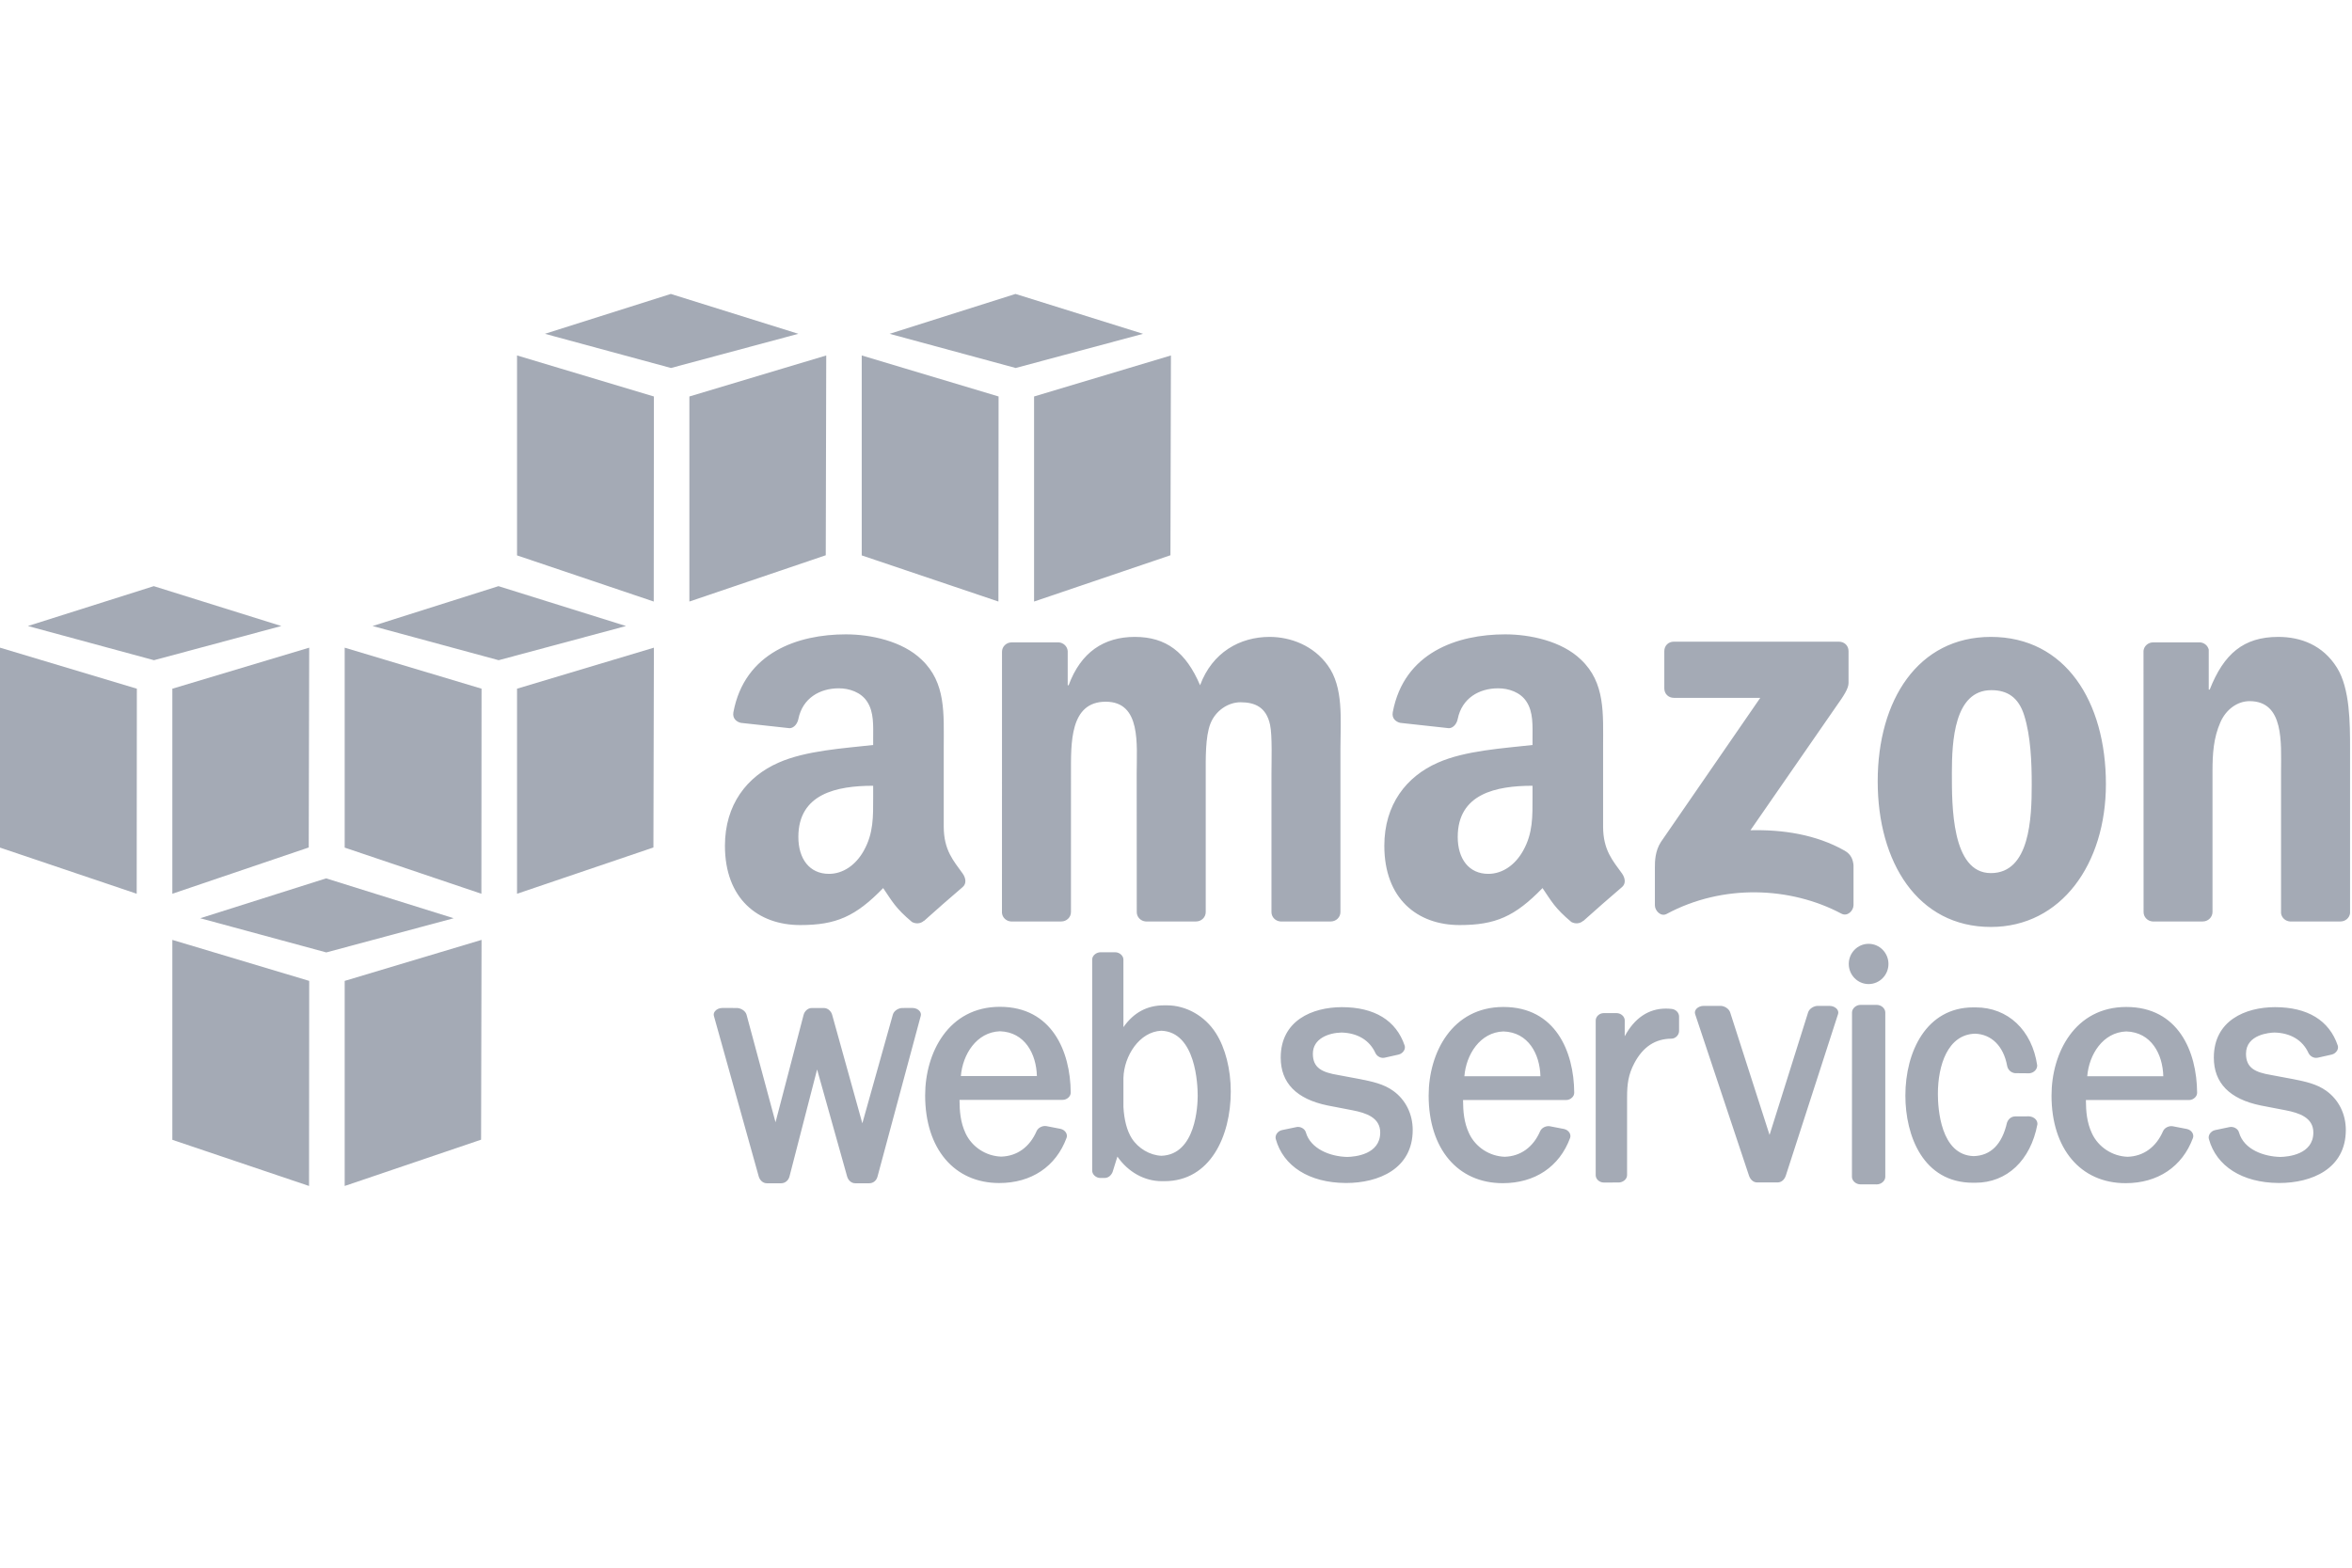
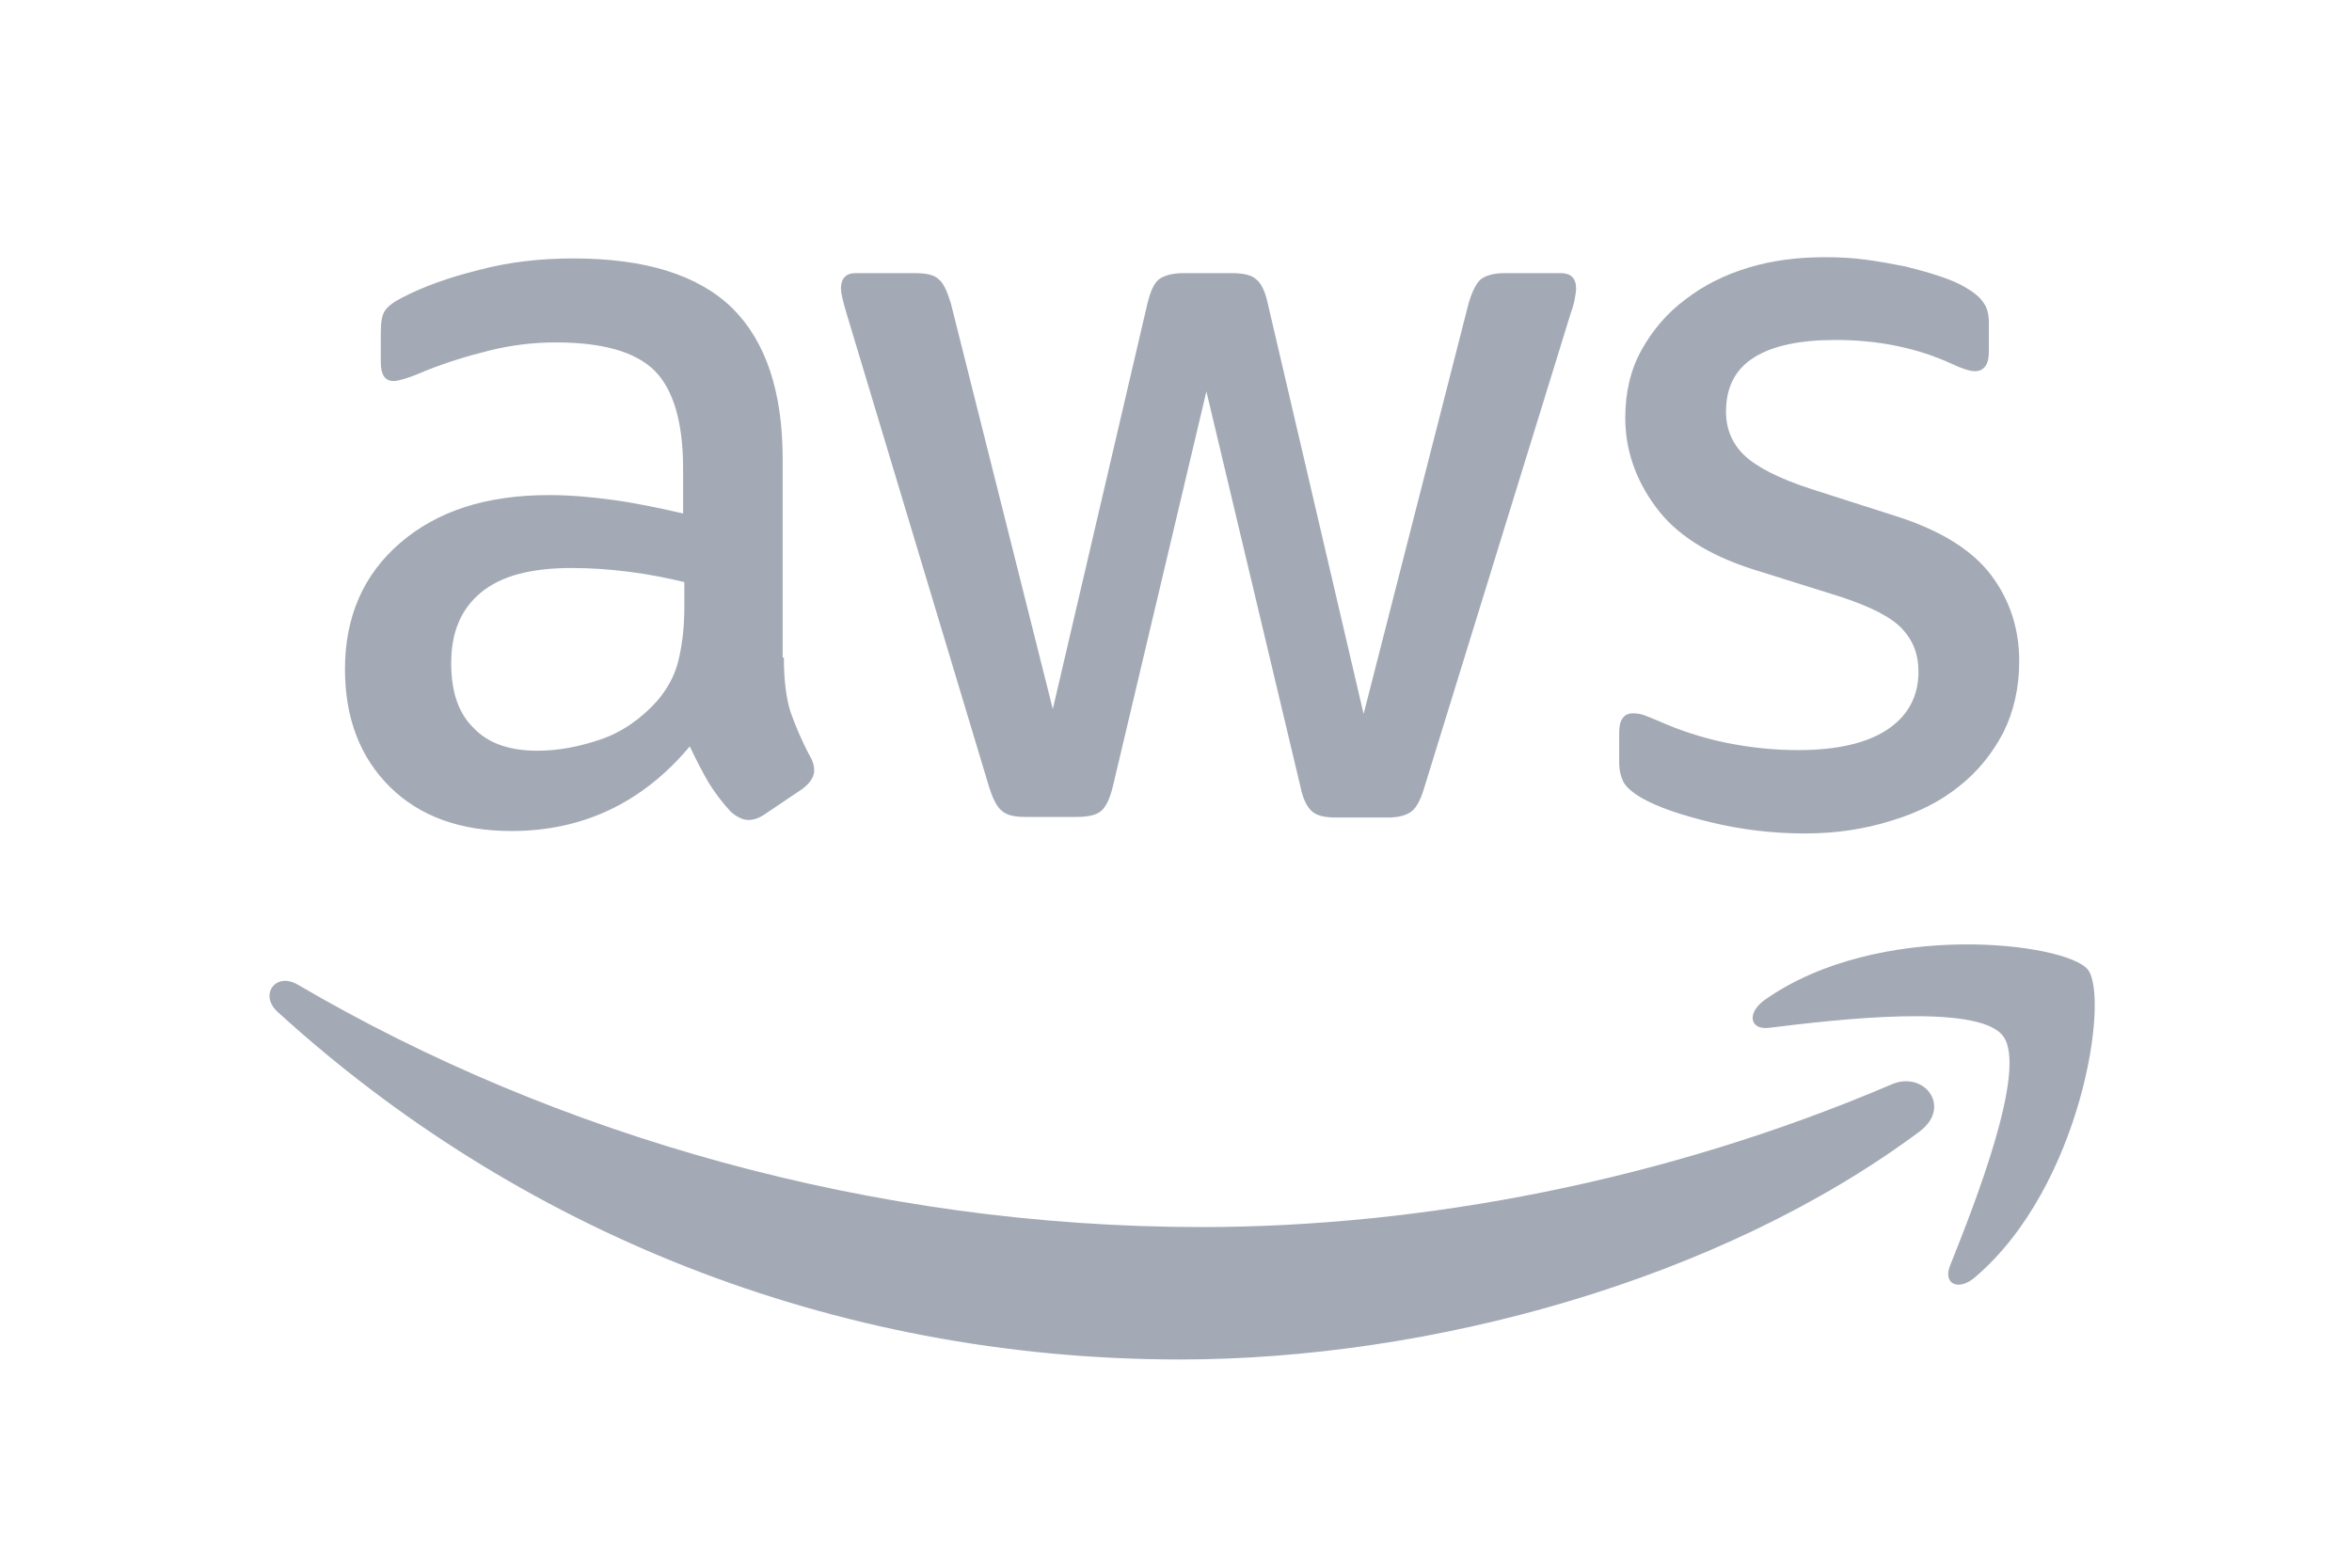
<svg xmlns="http://www.w3.org/2000/svg" width="192px" height="128px" viewBox="0 0 192 128" version="1.1">
-   <defs />
-   <g id="Symbols" stroke="none" stroke-width="1" fill="none" fill-rule="evenodd">
-     <g id="Provider/AWS/aws-128-disabled" fill="#A4AAB5">
-       <path d="M53.366,49.115 L42.207,45.347 L42.207,29.023 L53.379,32.372 L53.366,49.115 Z M56.276,32.372 L67.448,29.023 L67.409,45.336 L56.276,49.115 L56.276,32.372 Z M65.172,27.255 L54.775,30.046 L44.483,27.255 L54.76,24 L65.172,27.255 Z M81.504,49.115 L70.345,45.347 L70.345,29.023 L81.517,32.372 L81.504,49.115 Z M84.414,32.372 L95.586,29.023 L95.547,45.336 L84.414,49.115 L84.414,32.372 Z M93.31,27.255 L82.913,30.046 L72.621,27.255 L82.898,24 L93.31,27.255 Z M11.172,56.231 L11.159,72.974 L0,69.206 L0,52.882 L11.172,56.231 Z M14.069,56.231 L25.241,52.882 L25.203,69.195 L14.069,72.974 L14.069,56.231 Z M22.966,51.114 L12.568,53.905 L2.276,51.114 L12.553,47.859 L22.966,51.114 Z M39.297,72.974 L28.138,69.206 L28.138,52.882 L39.31,56.231 L39.297,72.974 Z M42.207,56.231 L53.379,52.882 L53.34,69.195 L42.207,72.974 L42.207,56.231 Z M51.103,51.114 L40.706,53.905 L30.414,51.114 L40.691,47.859 L51.103,51.114 Z M25.228,96.833 L14.069,93.065 L14.069,76.741 L25.241,80.089 L25.228,96.833 Z M28.138,80.089 L39.31,76.741 L39.272,93.054 L28.138,96.833 L28.138,80.089 Z M37.034,74.973 L26.637,77.764 L16.345,74.973 L26.622,71.718 L37.034,74.973 Z" id="Combined-Shape" />
-       <path d="M74.486,82.299 C74.736,82.299 74.968,82.407 75.091,82.581 C75.175,82.699 75.199,82.839 75.158,82.965 L71.637,96.055 C71.557,96.386 71.287,96.612 70.965,96.612 L69.81,96.612 C69.463,96.612 69.226,96.324 69.152,96.056 L66.702,87.32 L64.451,96.046 C64.37,96.378 64.092,96.612 63.775,96.612 L62.6,96.612 C62.255,96.612 62.019,96.335 61.938,96.059 L58.281,82.96 C58.241,82.842 58.265,82.706 58.35,82.586 C58.476,82.41 58.71,82.3 58.963,82.3 L60.144,82.302 C60.453,82.302 60.846,82.518 60.94,82.84 L63.308,91.631 L65.599,82.867 C65.67,82.587 65.925,82.302 66.275,82.302 L67.247,82.302 C67.599,82.302 67.858,82.583 67.932,82.861 L70.395,91.718 L72.886,82.842 C72.98,82.508 73.364,82.302 73.665,82.302 L74.486,82.299 Z M81.623,82.205 L81.623,82.205 C85.856,82.205 87.385,85.823 87.406,89.209 C87.407,89.346 87.349,89.482 87.241,89.592 C87.112,89.724 86.929,89.803 86.752,89.803 L78.327,89.806 C78.334,90.721 78.397,91.62 78.822,92.533 C79.345,93.65 80.488,94.397 81.732,94.436 C83.025,94.398 84.056,93.658 84.621,92.353 C84.739,92.082 85.097,91.895 85.41,91.944 L86.573,92.169 C86.771,92.213 86.938,92.333 87.026,92.491 C87.099,92.622 87.113,92.768 87.067,92.902 C86.201,95.25 84.197,96.593 81.568,96.593 C77.895,96.593 75.522,93.785 75.522,89.438 C75.522,85.954 77.431,82.205 81.623,82.205 Z M84.644,87.861 C84.599,86.054 83.666,84.269 81.628,84.202 C79.712,84.272 78.581,86.099 78.438,87.861 L84.644,87.861 Z M95.256,82.084 L95.256,82.084 C96.833,82.084 98.367,82.955 99.258,84.358 C100.029,85.569 100.471,87.304 100.471,89.118 C100.471,92.764 98.797,96.442 95.059,96.442 L94.842,96.442 C93.422,96.442 92.096,95.699 91.216,94.434 L90.837,95.651 C90.756,95.905 90.517,96.179 90.181,96.179 L89.825,96.181 C89.476,96.181 89.159,95.897 89.158,95.584 L89.158,78.345 C89.159,78.006 89.513,77.752 89.829,77.752 L91.041,77.752 C91.391,77.752 91.707,78.035 91.707,78.345 L91.708,83.867 C92.548,82.669 93.642,82.084 95.033,82.084 L95.256,82.084 Z M97.771,89.458 C97.771,88.593 97.628,84.271 94.806,84.158 C93.01,84.235 91.754,86.216 91.708,88.021 L91.708,90.377 C91.767,91.449 91.996,92.315 92.388,92.942 C92.92,93.771 93.873,94.331 94.815,94.368 C97.628,94.265 97.771,90.26 97.771,89.458 Z M113.737,89.07 C114.745,89.797 115.323,90.959 115.323,92.259 C115.323,95.452 112.515,96.59 109.888,96.59 L109.822,96.589 C106.88,96.567 104.758,95.226 104.145,93.002 C104.108,92.867 104.131,92.718 104.211,92.586 C104.306,92.427 104.469,92.31 104.648,92.272 L105.836,92.024 C106.157,91.956 106.524,92.165 106.601,92.459 C106.987,93.8 108.575,94.432 109.978,94.463 C110.603,94.45 112.671,94.267 112.671,92.469 C112.671,91.255 111.528,90.87 110.41,90.653 L108.373,90.26 C105.834,89.737 104.548,88.422 104.548,86.352 C104.548,83.323 107.125,82.238 109.536,82.233 C112.204,82.233 113.968,83.315 114.663,85.362 C114.707,85.492 114.691,85.636 114.617,85.769 C114.525,85.936 114.352,86.065 114.166,86.106 L113.031,86.36 C112.988,86.369 112.942,86.374 112.897,86.374 C112.636,86.374 112.385,86.21 112.272,85.965 C111.795,84.928 110.812,84.338 109.505,84.305 C108.435,84.334 107.173,84.805 107.173,86.037 C107.173,87.202 107.929,87.557 109.234,87.774 L111.054,88.115 C112.002,88.307 112.95,88.498 113.737,89.07 Z M122.727,82.218 L122.727,82.218 C126.96,82.218 128.489,85.836 128.508,89.222 C128.509,89.359 128.451,89.495 128.342,89.605 C128.213,89.737 128.032,89.815 127.856,89.815 L119.432,89.817 C119.438,90.734 119.501,91.634 119.927,92.545 C120.449,93.661 121.591,94.409 122.836,94.449 C124.128,94.409 125.159,93.669 125.725,92.365 C125.859,92.054 126.239,91.911 126.512,91.956 L127.677,92.181 C127.874,92.224 128.042,92.344 128.13,92.502 C128.203,92.633 128.217,92.779 128.171,92.914 C127.305,95.261 125.301,96.605 122.672,96.605 C118.998,96.605 116.624,93.796 116.624,89.45 C116.624,85.967 118.534,82.218 122.727,82.218 Z M125.749,87.874 C125.702,86.066 124.768,84.281 122.73,84.216 C120.814,84.283 119.683,86.11 119.541,87.874 L125.749,87.874 Z M136.464,82.377 C136.802,82.414 137.067,82.686 137.067,82.995 L137.067,84.177 C137.067,84.51 136.775,84.804 136.442,84.806 C135.115,84.817 134.125,85.471 133.416,86.805 C132.92,87.741 132.823,88.533 132.823,89.584 L132.822,95.955 C132.82,96.297 132.46,96.55 132.141,96.55 L130.913,96.551 C130.565,96.551 130.261,96.272 130.261,95.955 L130.262,83.317 C130.265,82.998 130.569,82.72 130.914,82.72 L131.967,82.72 C132.32,82.72 132.63,82.997 132.632,83.312 L132.629,84.613 C133.426,83.127 134.574,82.35 135.988,82.35 C136.141,82.35 136.3,82.359 136.464,82.377 Z M149.354,82.129 C149.608,82.129 149.853,82.245 149.98,82.423 C150.064,82.542 150.087,82.677 150.044,82.802 L145.784,95.977 C145.668,96.332 145.416,96.544 145.109,96.544 L143.433,96.544 C143.079,96.544 142.855,96.239 142.771,95.979 L138.378,82.798 C138.337,82.673 138.36,82.538 138.444,82.42 C138.57,82.243 138.816,82.128 139.07,82.128 L140.454,82.129 C140.76,82.129 141.15,82.352 141.245,82.683 L144.454,92.665 L147.597,82.673 C147.691,82.35 148.081,82.129 148.384,82.129 L149.354,82.129 Z M152.539,77.062 C153.433,77.062 154.16,77.799 154.16,78.705 C154.16,79.611 153.433,80.348 152.539,80.348 C151.646,80.348 150.92,79.611 150.92,78.705 C150.92,77.799 151.646,77.062 152.539,77.062 Z M153.206,82.048 C153.576,82.048 153.901,82.338 153.901,82.668 L153.901,96.088 C153.901,96.412 153.579,96.7 153.212,96.704 L153.211,96.704 L151.872,96.701 C151.703,96.701 151.536,96.639 151.405,96.53 C151.261,96.41 151.179,96.249 151.179,96.087 L151.185,82.668 C151.185,82.343 151.515,82.047 151.876,82.047 L153.206,82.048 Z M165.631,91.148 C165.854,91.159 166.057,91.254 166.185,91.402 C166.283,91.517 166.331,91.657 166.319,91.798 C165.764,94.749 163.826,96.57 161.259,96.57 L161.063,96.57 C156.987,96.57 155.541,92.734 155.541,89.45 C155.541,85.867 157.256,82.252 161.085,82.252 L161.188,82.254 L161.279,82.252 C163.912,82.252 165.882,84.111 166.302,86.987 C166.305,87.324 166.026,87.595 165.671,87.634 L164.483,87.623 C164.147,87.58 163.9,87.334 163.845,87.009 C163.551,85.418 162.571,84.441 161.225,84.4 C158.994,84.466 158.195,86.985 158.195,89.319 C158.195,90.489 158.406,94.314 161.118,94.396 C162.511,94.355 163.43,93.438 163.835,91.668 C163.951,91.341 164.211,91.153 164.521,91.153 L165.631,91.148 Z M173.573,82.218 L173.573,82.218 C177.807,82.218 179.336,85.836 179.356,89.222 C179.358,89.357 179.3,89.493 179.192,89.604 C179.063,89.737 178.88,89.816 178.703,89.816 L170.277,89.817 C170.284,90.733 170.347,91.633 170.774,92.545 C171.295,93.661 172.437,94.409 173.682,94.45 C174.973,94.409 176.005,93.669 176.572,92.365 C176.706,92.054 177.085,91.911 177.359,91.956 L178.523,92.181 C178.723,92.226 178.886,92.343 178.975,92.502 C179.048,92.633 179.063,92.779 179.017,92.914 C178.15,95.262 176.147,96.605 173.519,96.605 C169.845,96.605 167.471,93.796 167.471,89.45 C167.471,85.967 169.381,82.218 173.573,82.218 Z M176.596,87.874 C176.549,86.066 175.616,84.281 173.577,84.216 C171.66,84.283 170.529,86.11 170.387,87.874 L176.596,87.874 Z M189.91,89.07 C190.917,89.796 191.495,90.958 191.495,92.259 C191.495,95.452 188.687,96.59 186.059,96.59 L185.993,96.589 C183.051,96.567 180.929,95.226 180.318,93.002 C180.28,92.867 180.303,92.72 180.382,92.588 C180.477,92.429 180.641,92.31 180.821,92.272 L182.006,92.024 C182.334,91.957 182.7,92.165 182.775,92.461 C183.186,93.892 184.851,94.435 186.151,94.463 C186.777,94.45 188.845,94.267 188.845,92.469 C188.845,91.255 187.701,90.87 186.583,90.653 L184.546,90.26 C182.007,89.738 180.721,88.423 180.721,86.352 C180.721,83.323 183.297,82.238 185.708,82.233 C188.377,82.233 190.142,83.315 190.836,85.362 C190.88,85.492 190.864,85.636 190.79,85.769 C190.698,85.936 190.525,86.065 190.34,86.106 L189.205,86.36 C189.161,86.369 189.116,86.374 189.071,86.374 C188.809,86.374 188.557,86.21 188.443,85.966 C187.967,84.928 186.984,84.338 185.676,84.305 C185.296,84.315 183.347,84.448 183.347,86.037 C183.347,87.202 184.102,87.557 185.406,87.774 L187.225,88.115 C188.173,88.306 189.121,88.497 189.91,89.07 Z M135.862,56.212 L135.862,53.165 C135.864,52.703 136.211,52.393 136.627,52.393 L150.123,52.393 C150.553,52.393 150.901,52.71 150.901,53.161 L150.901,55.775 C150.897,56.212 150.532,56.784 149.884,57.692 L142.894,67.789 C145.488,67.726 148.234,68.119 150.591,69.46 C151.123,69.762 151.265,70.21 151.308,70.648 L151.308,73.899 C151.308,74.348 150.823,74.866 150.314,74.596 C146.16,72.394 140.647,72.154 136.053,74.621 C135.584,74.875 135.093,74.365 135.093,73.916 L135.093,70.827 C135.093,70.334 135.102,69.487 135.594,68.733 L143.694,56.98 L136.643,56.978 C136.211,56.978 135.866,56.667 135.862,56.212 Z M86.633,75.237 L82.526,75.237 C82.136,75.211 81.824,74.914 81.793,74.534 L81.796,53.217 C81.796,52.79 82.151,52.449 82.588,52.449 L86.411,52.447 C86.812,52.47 87.132,52.776 87.16,53.163 L87.16,55.949 L87.236,55.949 C88.231,53.256 90.109,52.002 92.639,52.002 C95.206,52.002 96.816,53.256 97.966,55.949 C98.963,53.256 101.224,52.002 103.641,52.002 C105.365,52.002 107.241,52.718 108.391,54.332 C109.694,56.128 109.425,58.728 109.425,61.016 L109.423,74.469 C109.423,74.895 109.068,75.237 108.632,75.237 L104.531,75.237 C104.118,75.211 103.793,74.878 103.793,74.471 L103.793,63.169 C103.793,62.273 103.869,60.029 103.678,59.177 C103.37,57.741 102.45,57.339 101.264,57.339 C100.266,57.339 99.231,58.012 98.809,59.086 C98.388,60.165 98.427,61.959 98.427,63.169 L98.427,74.469 C98.427,74.895 98.072,75.237 97.635,75.237 L93.533,75.237 C93.122,75.211 92.797,74.878 92.797,74.471 L92.791,63.169 C92.791,60.792 93.176,57.294 90.263,57.294 C87.312,57.294 87.427,60.702 87.427,63.169 L87.425,74.469 C87.426,74.895 87.071,75.237 86.633,75.237 Z M162.52,52.002 C168.614,52.002 171.911,57.294 171.911,64.02 C171.911,70.526 168.268,75.685 162.52,75.685 C156.541,75.685 153.282,70.391 153.282,63.797 C153.282,57.158 156.577,52.002 162.52,52.002 L162.52,52.002 Z M162.558,56.351 C159.528,56.351 159.337,60.523 159.337,63.125 C159.337,65.727 159.299,71.288 162.52,71.288 C165.702,71.288 165.855,66.803 165.855,64.067 C165.855,62.273 165.779,60.12 165.242,58.415 C164.781,56.934 163.862,56.351 162.558,56.351 L162.558,56.351 Z M179.814,75.237 L175.723,75.237 C175.311,75.211 174.986,74.878 174.986,74.471 L174.98,53.144 C175.014,52.756 175.355,52.449 175.767,52.449 L179.577,52.447 C179.936,52.467 180.231,52.714 180.306,53.045 L180.306,56.307 L180.384,56.307 C181.532,53.39 183.143,52.002 185.978,52.002 C187.818,52.002 189.621,52.673 190.77,54.512 C191.842,56.216 191.842,59.086 191.842,61.15 L191.842,74.565 C191.796,74.943 191.463,75.237 191.058,75.237 L186.94,75.237 C186.56,75.212 186.254,74.928 186.208,74.565 L186.208,62.99 C186.208,60.658 186.477,57.248 183.64,57.248 C182.644,57.248 181.725,57.922 181.265,58.952 C180.689,60.253 180.613,61.554 180.613,62.99 L180.613,74.469 C180.606,74.895 180.251,75.237 179.814,75.237 Z M129.243,75.183 C128.971,75.429 128.581,75.445 128.274,75.28 C126.911,74.133 126.666,73.602 125.92,72.511 C123.666,74.834 122.07,75.53 119.152,75.53 C115.694,75.53 113.006,73.372 113.006,69.057 C113.006,65.686 114.81,63.393 117.384,62.268 C119.612,61.279 122.723,61.099 125.104,60.828 L125.104,60.29 C125.104,59.301 125.181,58.132 124.604,57.278 C124.106,56.514 123.146,56.2 122.3,56.2 C120.733,56.2 119.342,57.012 118.999,58.695 C118.93,59.068 118.658,59.439 118.286,59.457 L114.308,59.021 C113.971,58.945 113.598,58.673 113.695,58.154 C114.61,53.269 118.969,51.794 122.877,51.794 C124.873,51.794 127.486,52.333 129.061,53.861 C131.058,55.75 130.865,58.267 130.865,61.01 L130.865,67.48 C130.865,69.427 131.665,70.281 132.417,71.33 C132.677,71.708 132.736,72.157 132.402,72.434 C131.563,73.145 130.073,74.453 129.254,75.192 L129.243,75.183 L129.243,75.183 Z M125.104,65.055 L125.104,65.055 L125.104,64.157 C122.135,64.157 118.998,64.801 118.998,68.337 C118.998,70.137 119.919,71.35 121.492,71.35 C122.645,71.35 123.683,70.631 124.336,69.461 C125.142,68.024 125.104,66.674 125.104,65.055 Z M75.419,75.183 C75.148,75.429 74.755,75.445 74.448,75.28 C73.085,74.133 72.841,73.602 72.095,72.511 C69.842,74.834 68.245,75.53 65.325,75.53 C61.868,75.53 59.179,73.372 59.179,69.057 C59.179,65.686 60.985,63.393 63.559,62.268 C65.787,61.279 68.898,61.099 71.279,60.828 L71.279,60.29 C71.279,59.301 71.357,58.132 70.78,57.278 C70.281,56.514 69.32,56.2 68.476,56.2 C66.91,56.2 65.517,57.012 65.175,58.695 C65.104,59.068 64.834,59.439 64.462,59.457 L60.482,59.021 C60.146,58.945 59.773,58.673 59.869,58.154 C60.784,53.269 65.144,51.794 69.051,51.794 C71.049,51.794 73.66,52.333 75.236,53.861 C77.233,55.75 77.04,58.267 77.04,61.01 L77.04,67.48 C77.04,69.427 77.841,70.281 78.59,71.33 C78.852,71.708 78.911,72.157 78.577,72.434 C77.738,73.145 76.247,74.453 75.429,75.192 L75.419,75.183 L75.419,75.183 Z M71.279,65.055 L71.279,65.055 L71.279,64.157 C68.309,64.157 65.172,64.801 65.172,68.337 C65.172,70.137 66.093,71.35 67.67,71.35 C68.821,71.35 69.859,70.631 70.512,69.461 C71.317,68.024 71.279,66.674 71.279,65.055 Z" id="Combined-Shape" />
-     </g>
+   <g id="Provider/AWS/aws-128-disabled" stroke="none" stroke-width="1" fill="none" fill-rule="evenodd">
+     <path d="M63.99,53.686 C63.99,55.538 64.188,57.04 64.535,58.141 C64.931,59.242 65.427,60.444 66.121,61.745 C66.368,62.146 66.467,62.546 66.467,62.897 C66.467,63.397 66.17,63.898 65.526,64.398 L62.404,66.501 C61.958,66.801 61.512,66.951 61.115,66.951 C60.62,66.951 60.124,66.701 59.629,66.25 C58.935,65.499 58.34,64.699 57.845,63.898 C57.349,63.047 56.854,62.096 56.309,60.944 C52.443,65.549 47.587,67.852 41.739,67.852 C37.576,67.852 34.256,66.651 31.828,64.248 C29.4,61.845 28.161,58.642 28.161,54.637 C28.161,50.383 29.647,46.929 32.67,44.326 C35.693,41.723 39.707,40.422 44.812,40.422 C46.496,40.422 48.231,40.572 50.064,40.822 C51.898,41.072 53.781,41.473 55.763,41.923 L55.763,38.269 C55.763,34.465 54.97,31.812 53.434,30.26 C51.848,28.709 49.172,27.958 45.357,27.958 C43.622,27.958 41.838,28.158 40.005,28.608 C38.171,29.059 36.387,29.61 34.653,30.31 C33.86,30.661 33.265,30.861 32.918,30.961 C32.571,31.061 32.323,31.111 32.125,31.111 C31.431,31.111 31.085,30.611 31.085,29.56 L31.085,27.107 C31.085,26.306 31.184,25.705 31.431,25.355 C31.679,25.004 32.125,24.654 32.819,24.304 C34.553,23.403 36.635,22.652 39.063,22.051 C41.491,21.4 44.068,21.1 46.794,21.1 C52.691,21.1 57.002,22.452 59.777,25.155 C62.503,27.858 63.891,31.962 63.891,37.468 L63.891,53.686 L63.99,53.686 Z M43.87,61.295 C45.505,61.295 47.19,60.994 48.974,60.394 C50.758,59.793 52.344,58.692 53.682,57.19 C54.475,56.239 55.07,55.188 55.367,53.987 C55.664,52.785 55.863,51.334 55.863,49.632 L55.863,47.529 C54.425,47.179 52.889,46.879 51.303,46.679 C49.718,46.478 48.181,46.378 46.645,46.378 C43.325,46.378 40.897,47.029 39.261,48.38 C37.626,49.732 36.833,51.634 36.833,54.137 C36.833,56.489 37.428,58.241 38.667,59.443 C39.856,60.694 41.59,61.295 43.87,61.295 Z M83.663,66.701 C82.771,66.701 82.177,66.551 81.78,66.2 C81.384,65.9 81.037,65.199 80.74,64.248 L69.094,25.555 C68.797,24.554 68.648,23.903 68.648,23.553 C68.648,22.752 69.044,22.301 69.837,22.301 L74.694,22.301 C75.635,22.301 76.28,22.452 76.626,22.802 C77.023,23.102 77.32,23.803 77.618,24.754 L85.943,57.891 L93.674,24.754 C93.921,23.753 94.219,23.102 94.615,22.802 C95.012,22.502 95.705,22.301 96.597,22.301 L100.562,22.301 C101.503,22.301 102.148,22.452 102.544,22.802 C102.941,23.102 103.287,23.803 103.486,24.754 L111.315,58.291 L119.889,24.754 C120.186,23.753 120.533,23.102 120.88,22.802 C121.276,22.502 121.92,22.301 122.812,22.301 L127.421,22.301 C128.214,22.301 128.66,22.702 128.66,23.553 C128.66,23.803 128.61,24.053 128.561,24.354 C128.511,24.654 128.412,25.055 128.214,25.605 L116.271,64.298 C115.974,65.299 115.627,65.95 115.23,66.25 C114.834,66.551 114.19,66.751 113.347,66.751 L109.085,66.751 C108.144,66.751 107.5,66.601 107.103,66.25 C106.707,65.9 106.36,65.249 106.162,64.248 L98.481,31.962 L90.849,64.198 C90.601,65.199 90.304,65.85 89.907,66.2 C89.511,66.551 88.817,66.701 87.925,66.701 L83.663,66.701 Z M147.343,68.052 C144.766,68.052 142.189,67.752 139.711,67.151 C137.233,66.551 135.301,65.9 134.012,65.149 C133.219,64.699 132.674,64.198 132.476,63.747 C132.278,63.297 132.178,62.796 132.178,62.346 L132.178,59.793 C132.178,58.742 132.575,58.241 133.318,58.241 C133.616,58.241 133.913,58.291 134.21,58.392 C134.508,58.492 134.954,58.692 135.449,58.892 C137.134,59.643 138.968,60.244 140.9,60.644 C142.883,61.044 144.815,61.245 146.797,61.245 C149.919,61.245 152.348,60.694 154.033,59.593 C155.718,58.492 156.61,56.89 156.61,54.838 C156.61,53.436 156.164,52.285 155.272,51.334 C154.379,50.383 152.695,49.532 150.266,48.731 L143.081,46.478 C139.463,45.327 136.787,43.625 135.152,41.373 C133.516,39.17 132.674,36.717 132.674,34.115 C132.674,32.012 133.12,30.16 134.012,28.558 C134.904,26.957 136.093,25.555 137.58,24.454 C139.067,23.303 140.752,22.452 142.734,21.851 C144.716,21.25 146.797,21 148.978,21 C150.068,21 151.208,21.05 152.298,21.2 C153.438,21.35 154.479,21.551 155.519,21.751 C156.51,22.001 157.452,22.251 158.344,22.552 C159.236,22.852 159.93,23.152 160.425,23.453 C161.119,23.853 161.615,24.254 161.912,24.704 C162.209,25.105 162.358,25.655 162.358,26.356 L162.358,28.709 C162.358,29.76 161.962,30.31 161.218,30.31 C160.822,30.31 160.178,30.11 159.335,29.71 C156.51,28.408 153.339,27.758 149.82,27.758 C146.996,27.758 144.766,28.208 143.229,29.159 C141.693,30.11 140.9,31.562 140.9,33.614 C140.9,35.016 141.396,36.217 142.387,37.168 C143.378,38.119 145.212,39.07 147.838,39.921 L154.875,42.174 C158.443,43.325 161.02,44.927 162.556,46.979 C164.092,49.031 164.836,51.384 164.836,53.987 C164.836,56.139 164.39,58.091 163.547,59.793 C162.655,61.495 161.466,62.997 159.93,64.198 C158.394,65.449 156.56,66.35 154.429,67.001 C152.199,67.702 149.87,68.052 147.343,68.052 Z M156.709,92.379 C140.405,104.543 116.717,111 96.35,111 C67.805,111 42.086,100.338 22.66,82.618 C21.124,81.217 22.511,79.315 24.345,80.416 C45.357,92.73 71.274,100.188 98.084,100.188 C116.172,100.188 136.044,96.384 154.33,88.575 C157.056,87.324 159.385,90.377 156.709,92.379 Z M163.498,84.571 C161.416,81.868 149.721,83.269 144.419,83.92 C142.833,84.12 142.585,82.719 144.022,81.667 C153.339,75.06 168.652,76.962 170.436,79.165 C172.22,81.417 169.94,96.884 161.218,104.293 C159.88,105.444 158.592,104.843 159.186,103.341 C161.169,98.386 165.579,87.224 163.498,84.571 Z" id="Combined-Shape" fill="#A4AAB5" fill-rule="nonzero" />
  </g>
</svg>
